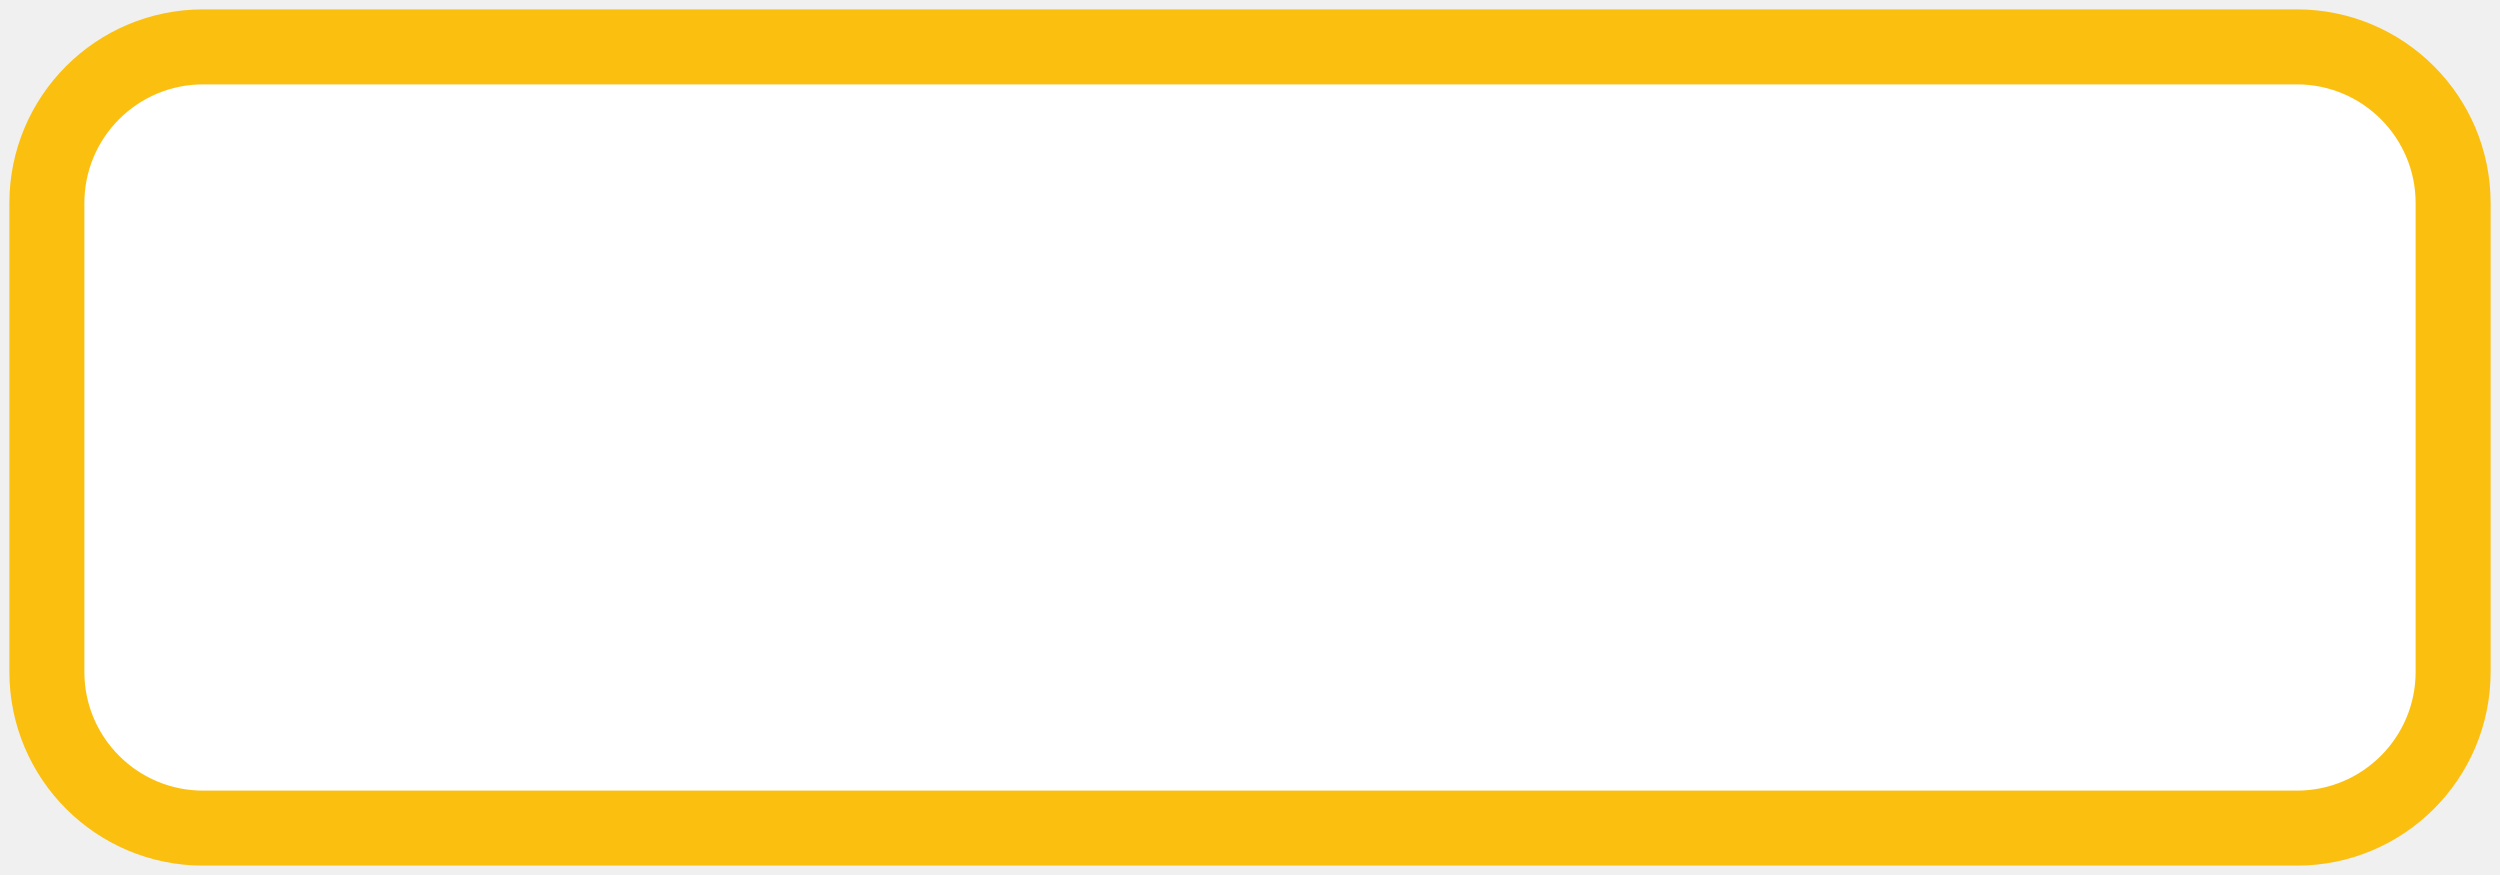
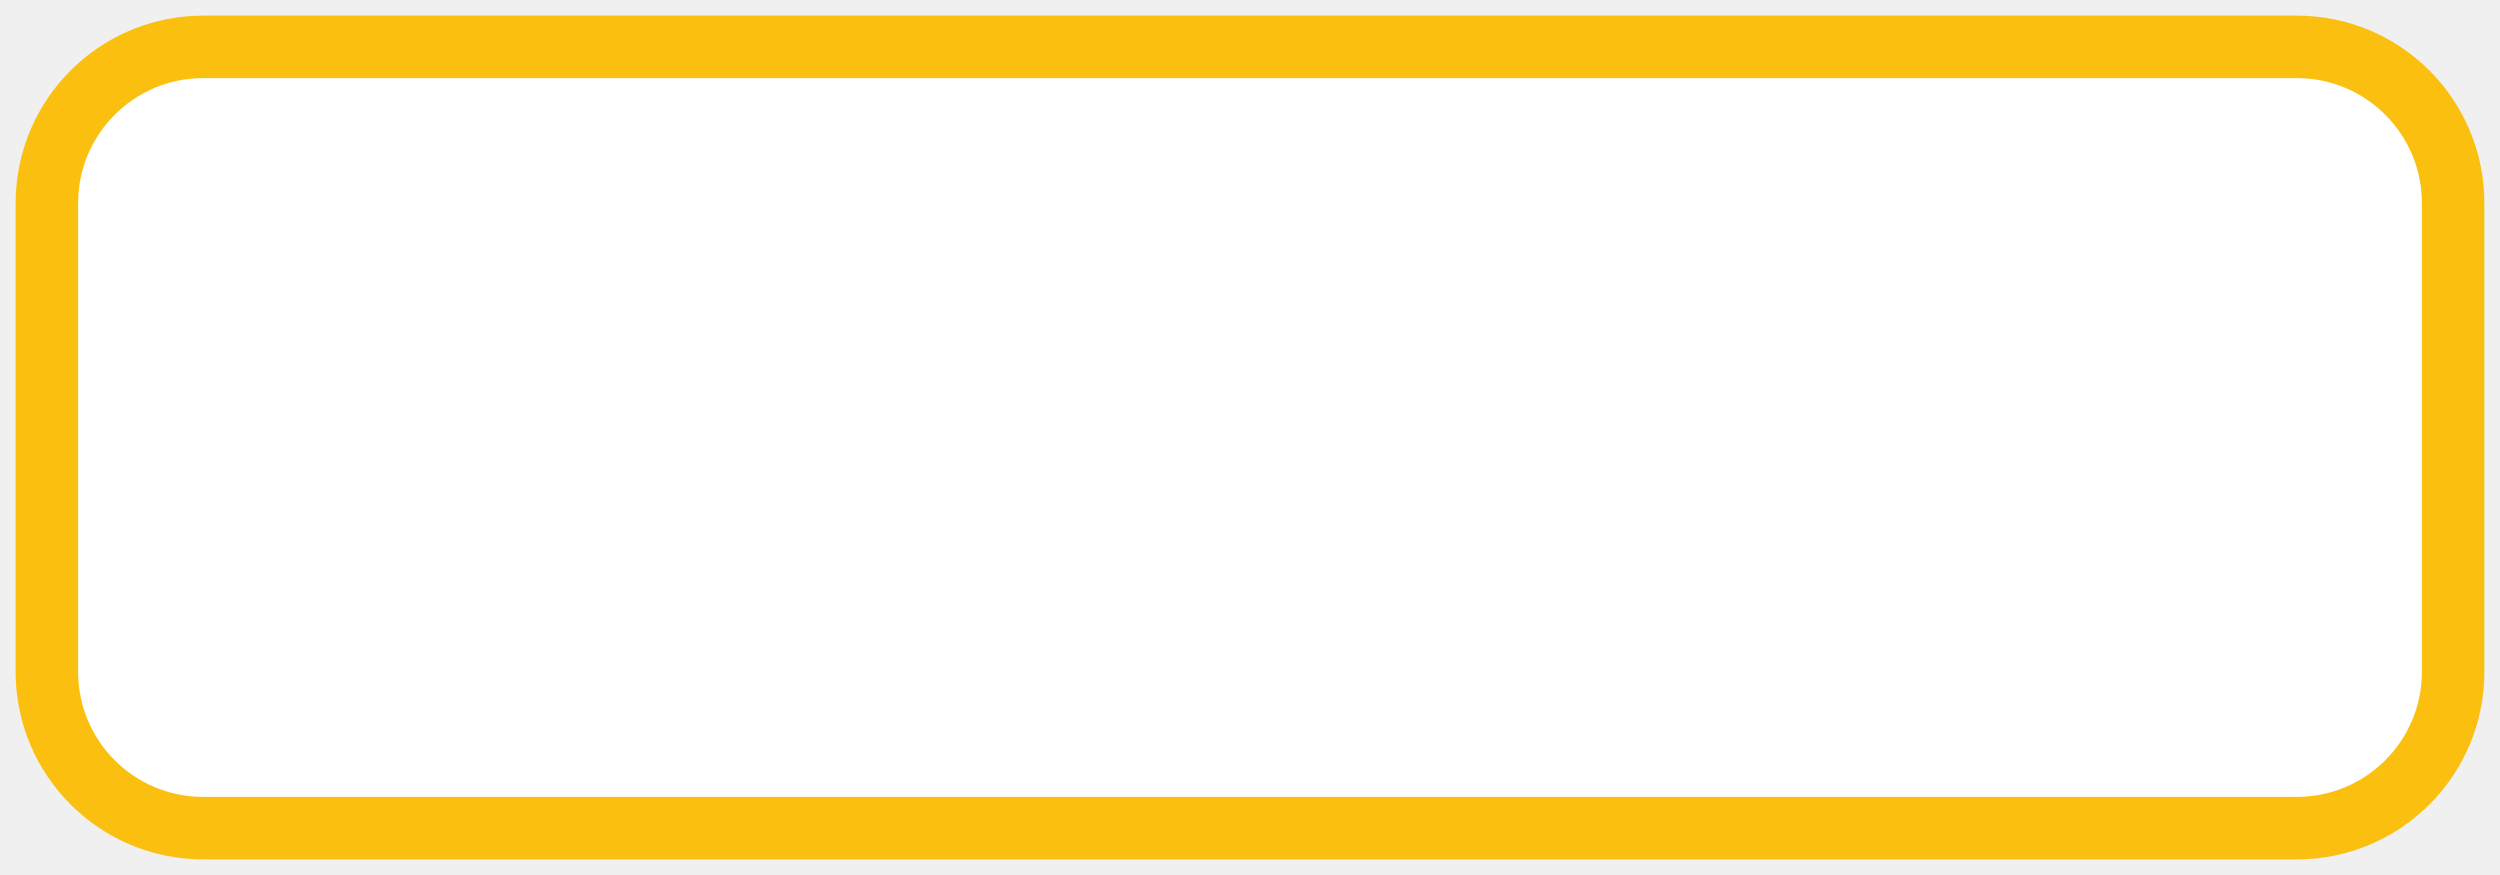
<svg xmlns="http://www.w3.org/2000/svg" width="40" height="14" viewBox="0 0 40 14">
-   <rect x="0.75" y="0.75" width="38.5" height="12.5" rx="2.5" fill="#ffffff" stroke="#fbbf10" stroke-width="1.2" />
+   <rect x="0.75" y="0.75" width="38.5" height="12.5" rx="2.5" fill="#ffffff" stroke="#fbbf10" stroke-width="1.0" />
</svg>
